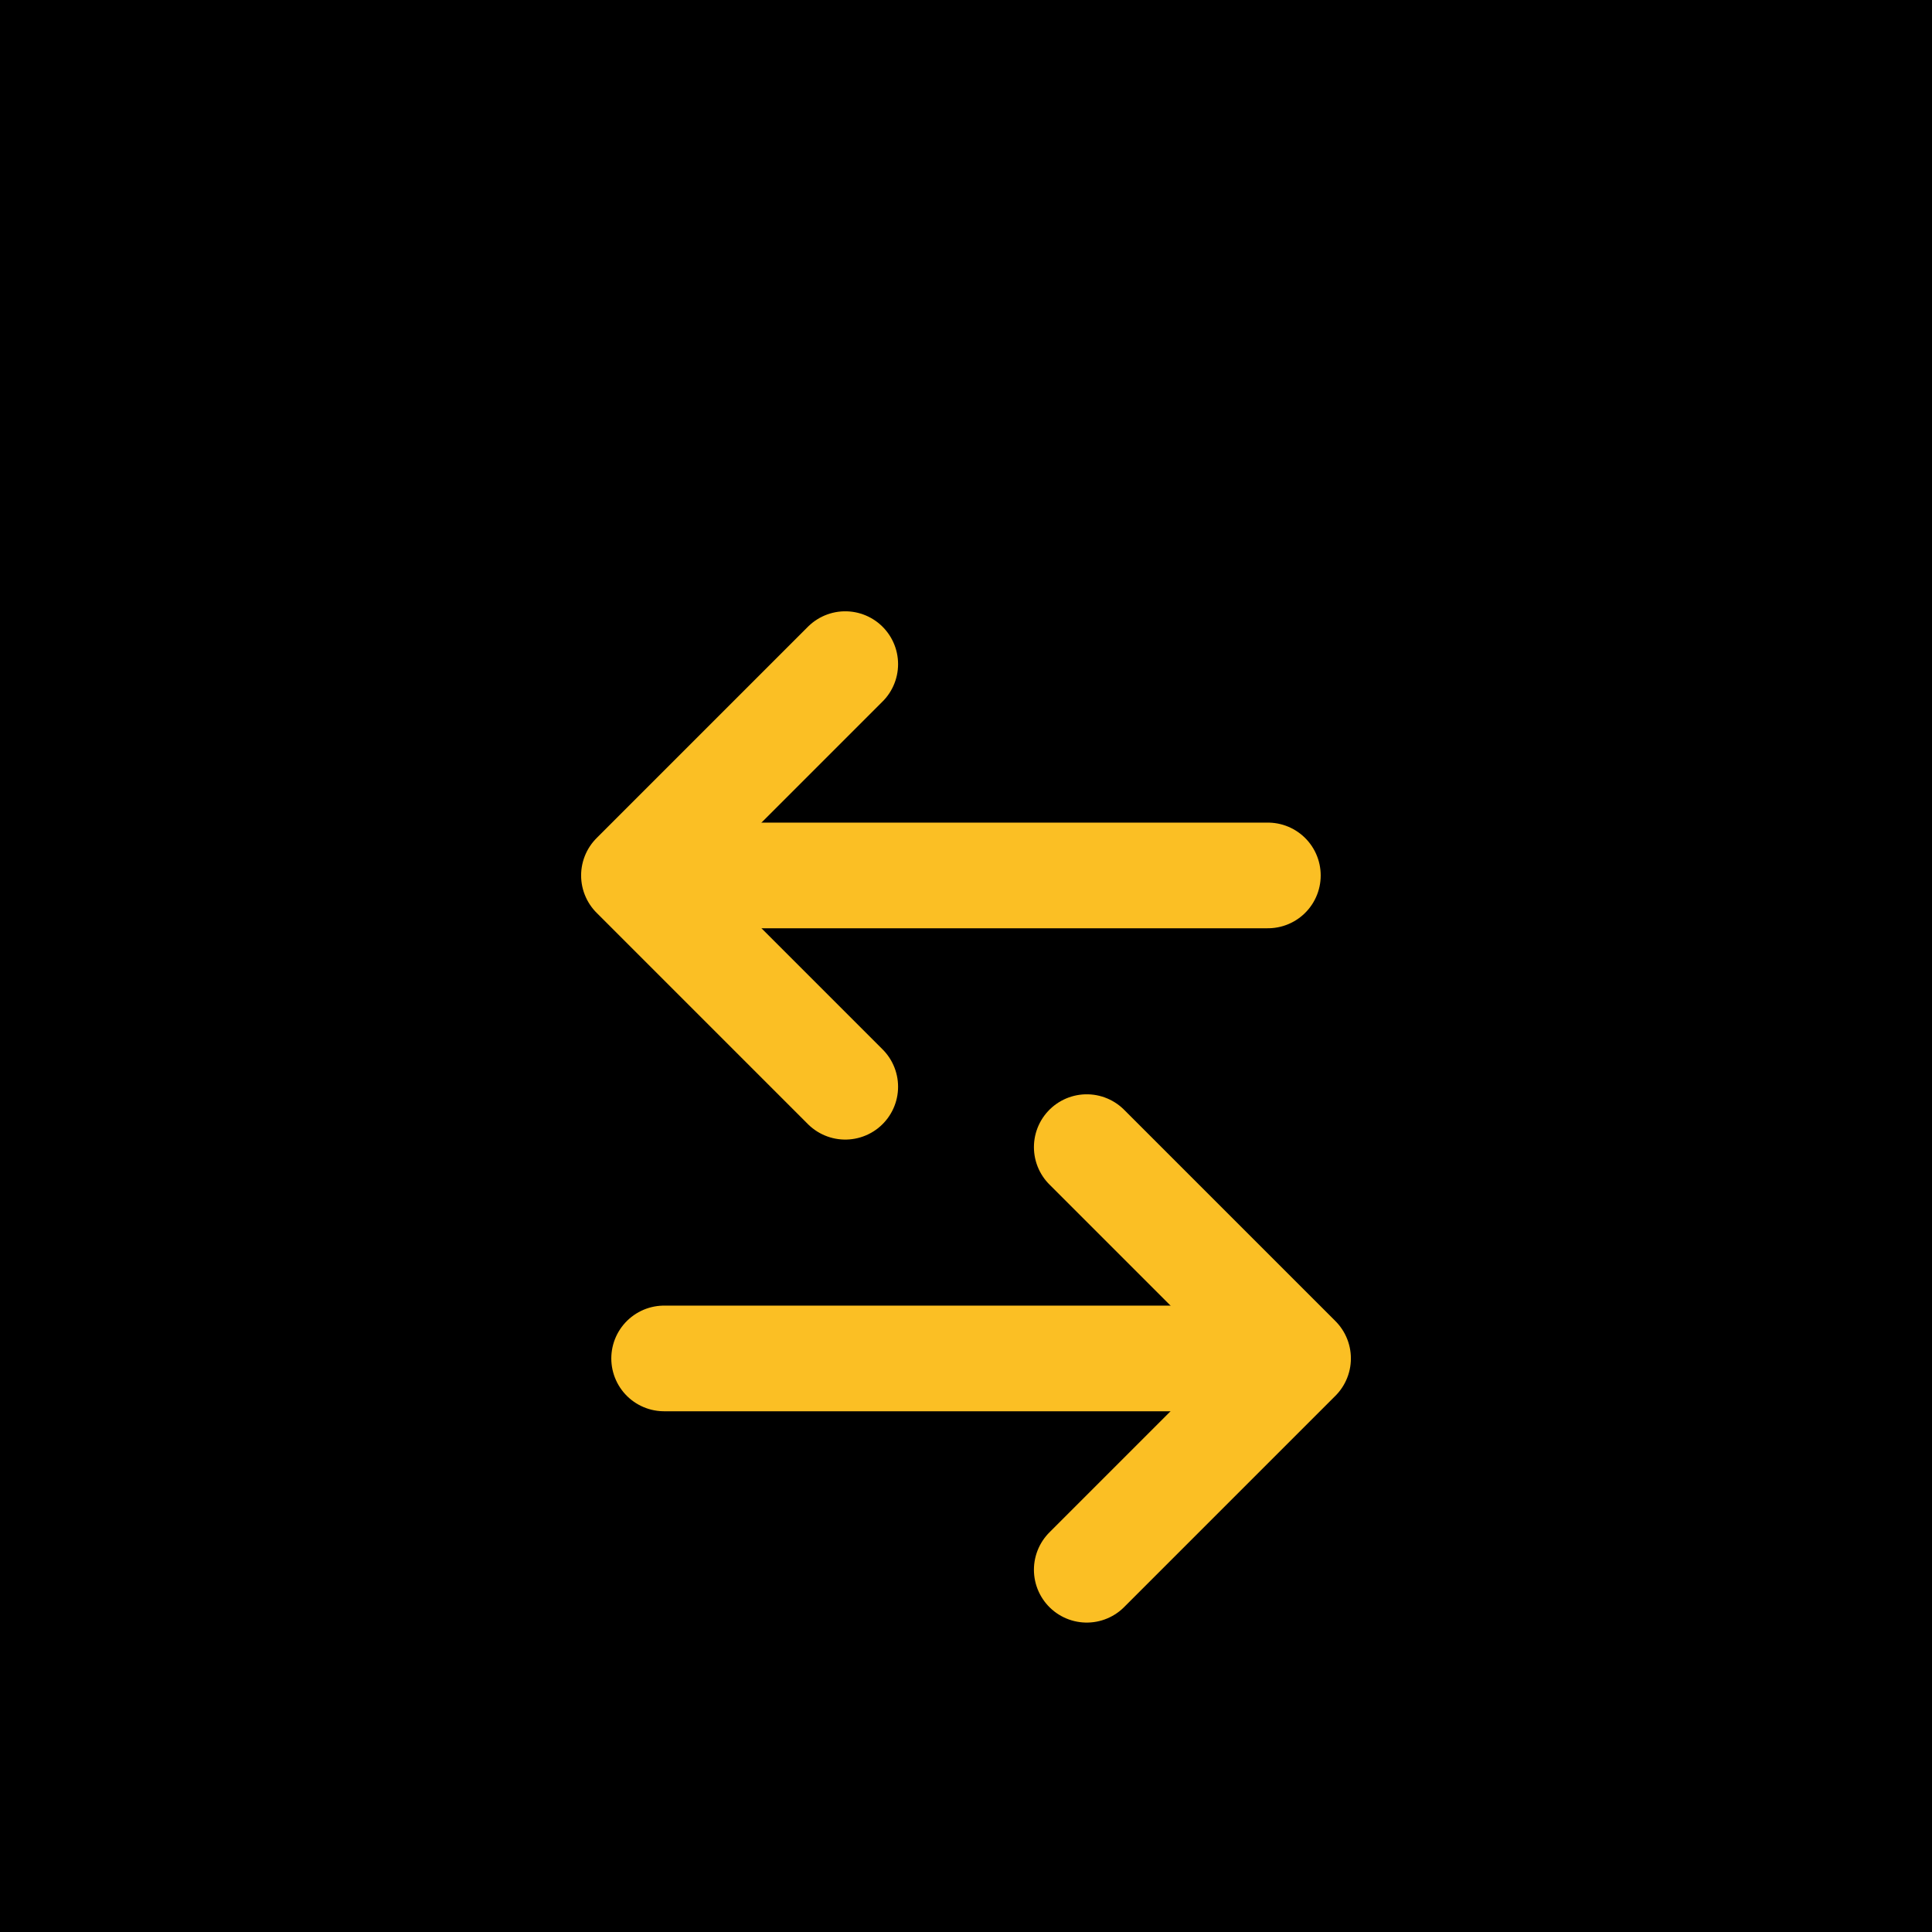
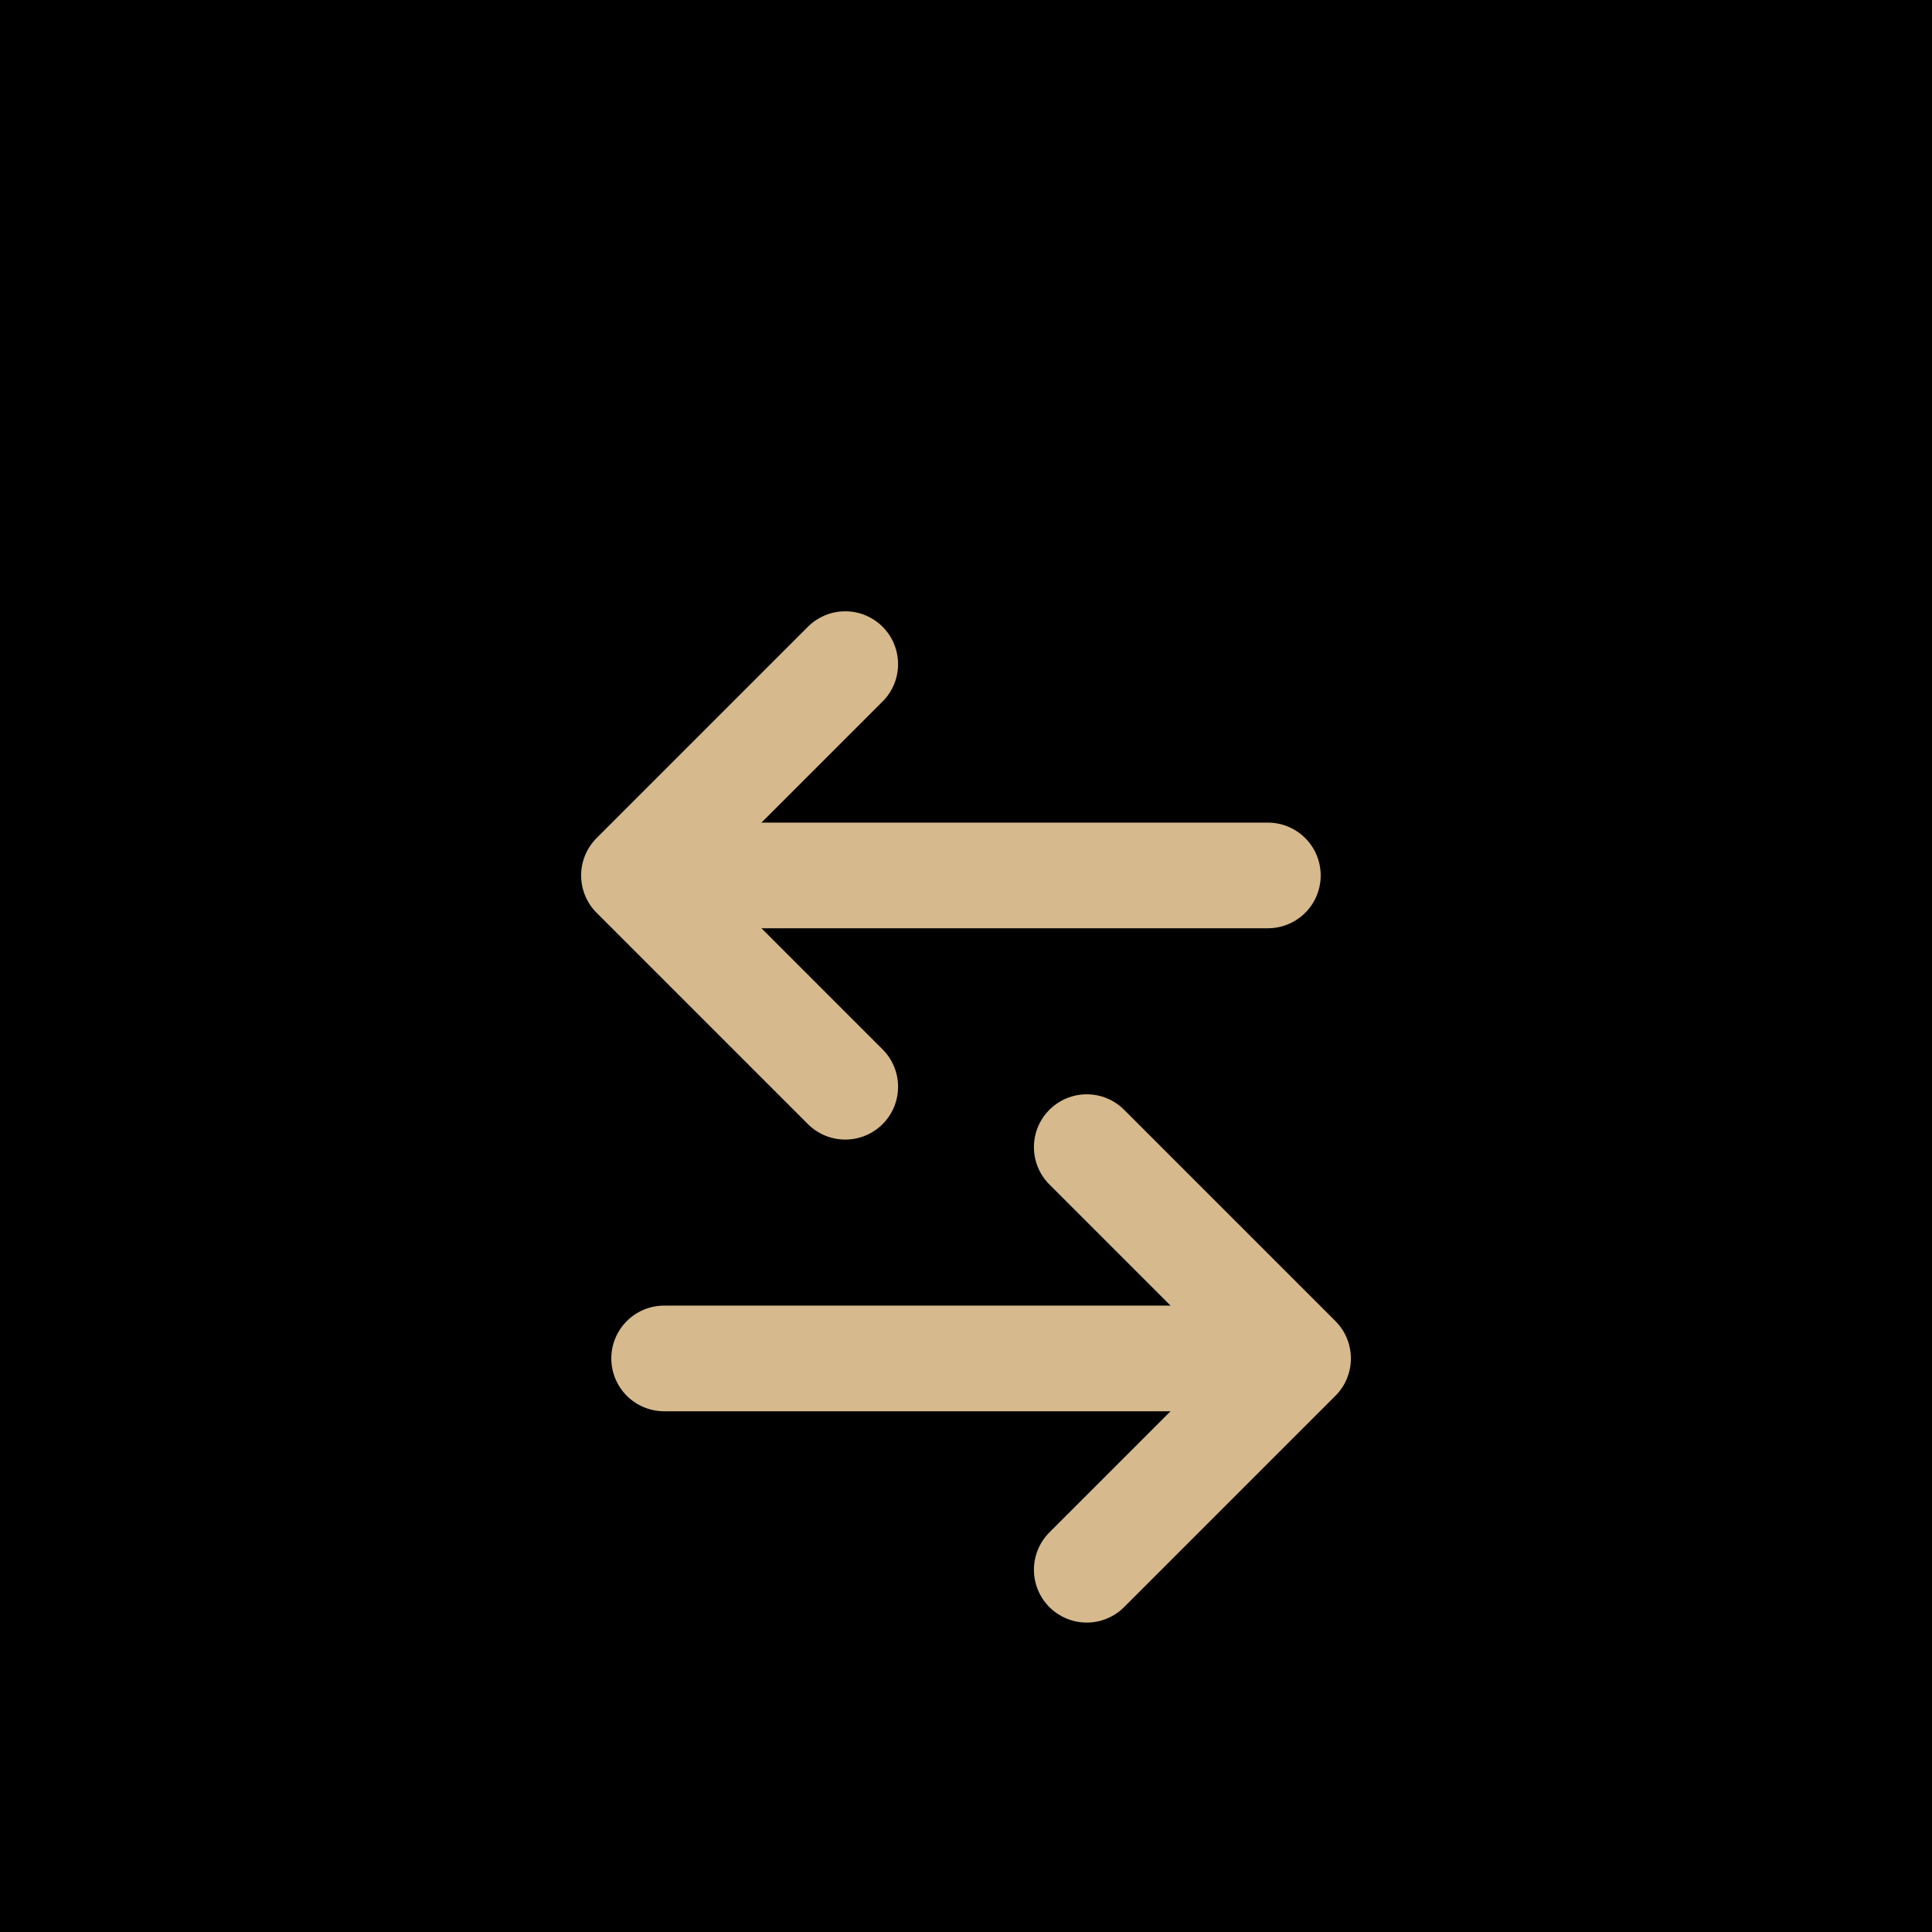
<svg xmlns="http://www.w3.org/2000/svg" viewBox="0 0 128 128" width="128" height="128">
  <rect width="128" height="128" fill="#000000" />
-   <g fill="none" stroke="#FBBF24" stroke-width="7" stroke-linecap="round" stroke-linejoin="round">
+   <g fill="none" stroke="#D6B98C" stroke-width="7" stroke-linecap="round" stroke-linejoin="round">
    <path d="M44 58 H84" />
    <path d="M56 44 L42 58 L56 72" />
    <path d="M84 90 H44" />
    <path d="M72 76 L86 90 L72 104" />
  </g>
</svg>
